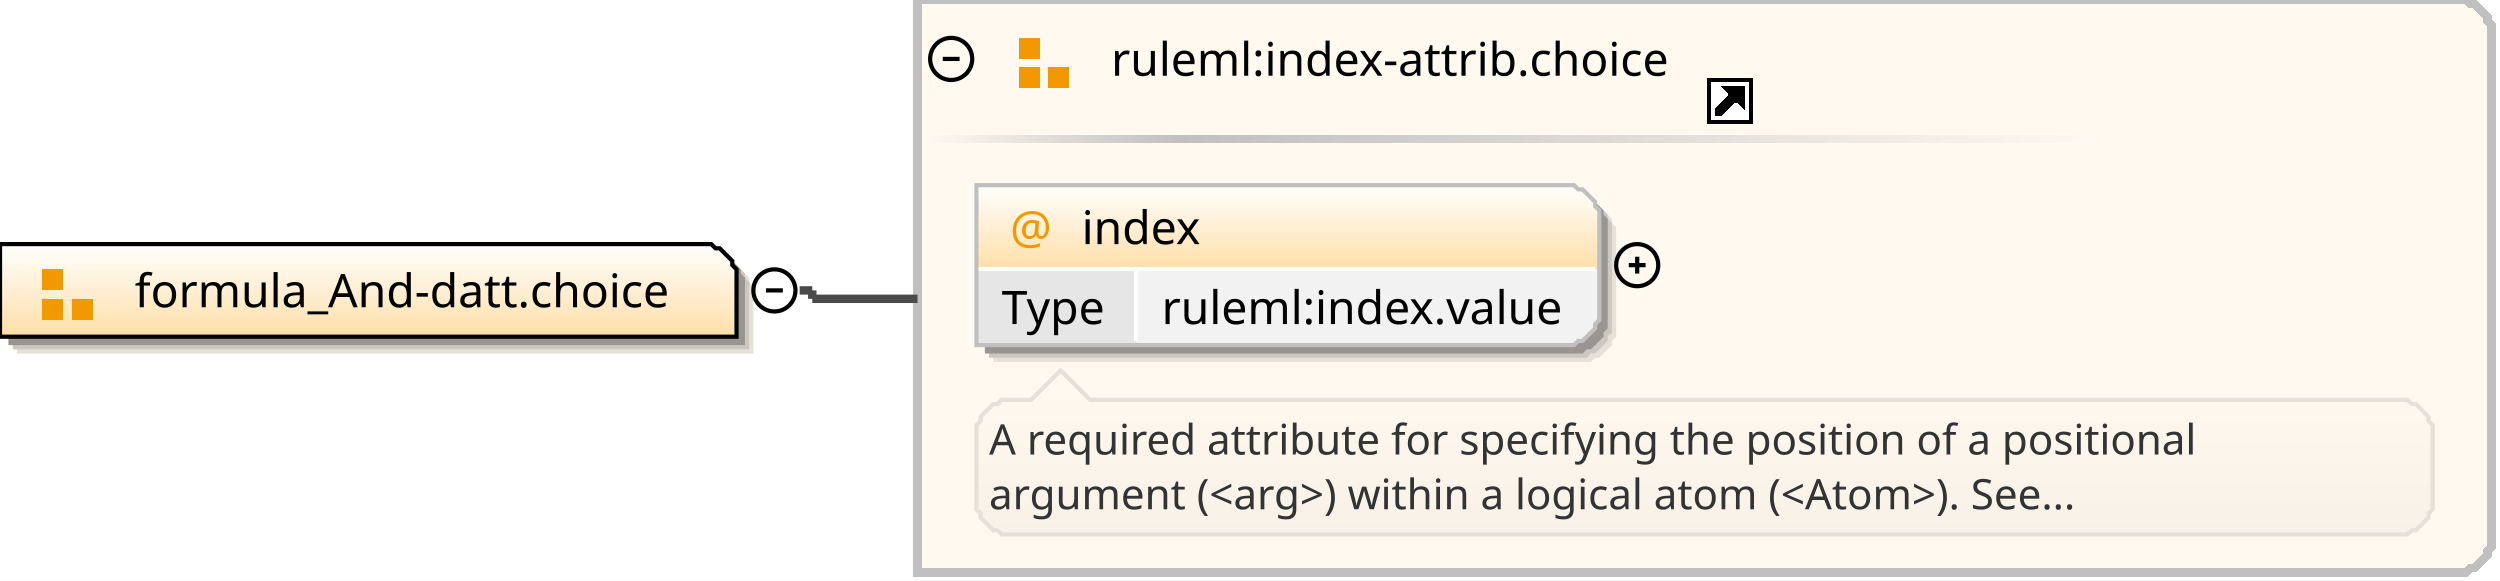
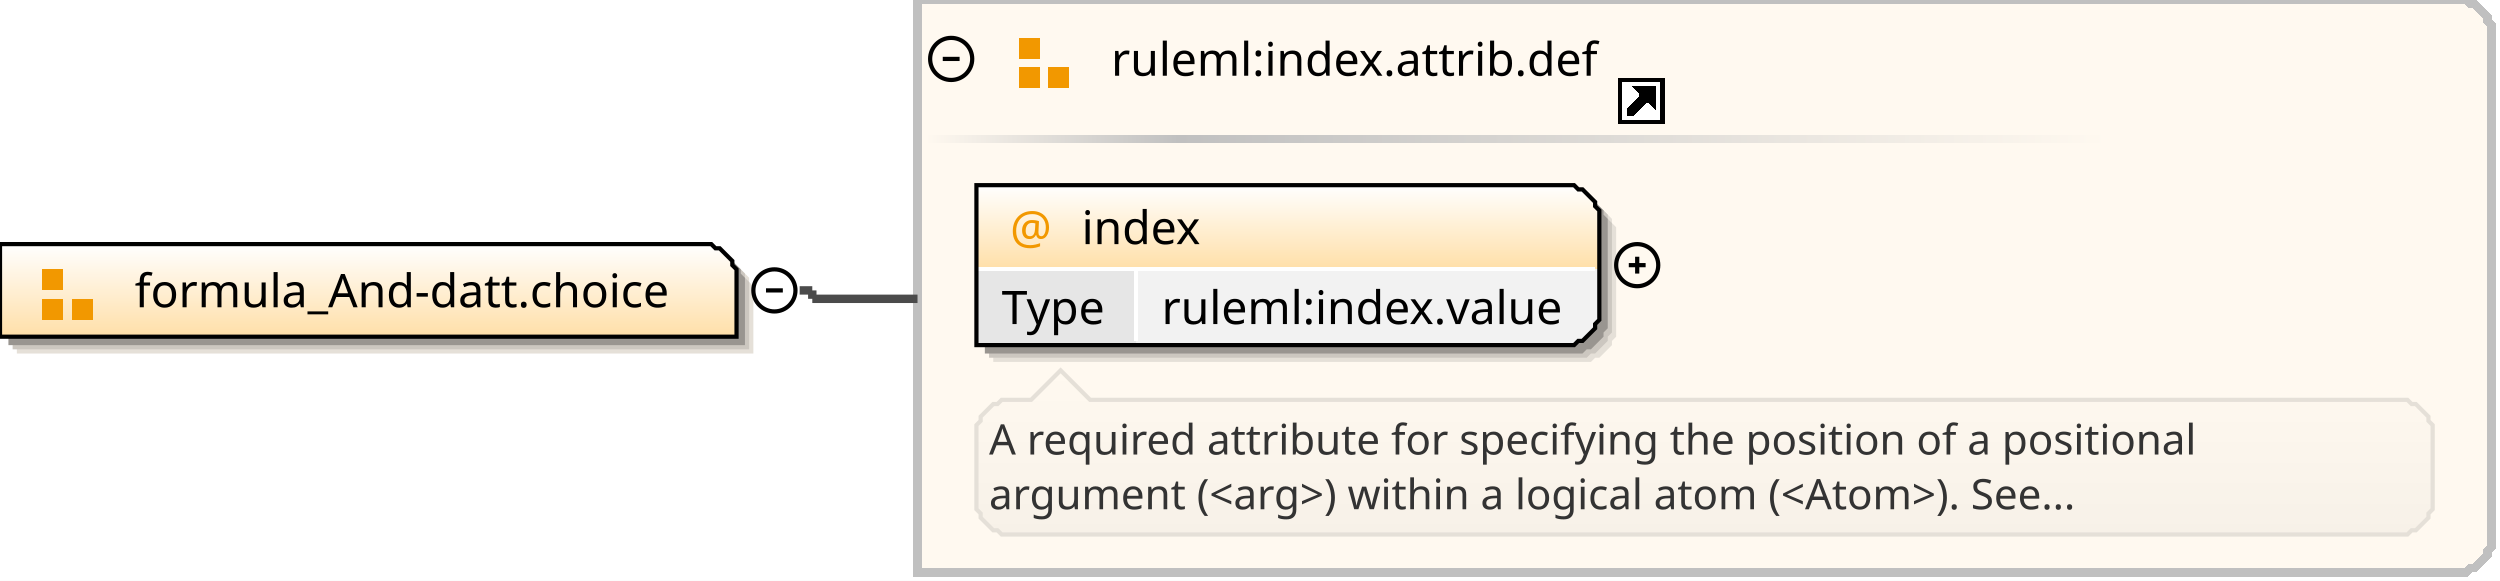
<svg xmlns="http://www.w3.org/2000/svg" color-interpolation="auto" color-rendering="auto" fill="black" fill-opacity="1" font-family="'Dialog'" font-size="12" font-style="normal" font-weight="normal" height="138" image-rendering="auto" shape-rendering="auto" stroke="black" stroke-dasharray="none" stroke-dashoffset="0" stroke-linecap="square" stroke-linejoin="miter" stroke-miterlimit="10" stroke-opacity="1" stroke-width="1" text-rendering="auto" width="594">
  <defs id="genericDefs" />
  <g>
    <defs id="defs1">
      <linearGradient gradientUnits="userSpaceOnUse" id="linearGradient1" spreadMethod="pad" x1="0" x2="0" y1="58" y2="80">
        <stop offset="0%" stop-color="white" stop-opacity="1" />
        <stop offset="100%" stop-color="rgb(255,223,168)" stop-opacity="1" />
      </linearGradient>
      <linearGradient gradientUnits="userSpaceOnUse" id="linearGradient2" spreadMethod="pad" x1="280" x2="501" y1="32" y2="32">
        <stop offset="0%" stop-color="silver" stop-opacity="1" />
        <stop offset="100%" stop-color="rgb(255,249,240)" stop-opacity="1" />
      </linearGradient>
      <linearGradient gradientUnits="userSpaceOnUse" id="linearGradient3" spreadMethod="pad" x1="220" x2="280" y1="32" y2="32">
        <stop offset="0%" stop-color="rgb(255,249,240)" stop-opacity="1" />
        <stop offset="100%" stop-color="silver" stop-opacity="1" />
      </linearGradient>
      <linearGradient gradientUnits="userSpaceOnUse" id="linearGradient4" spreadMethod="pad" x1="232" x2="232" y1="44" y2="64">
        <stop offset="0%" stop-color="white" stop-opacity="1" />
        <stop offset="100%" stop-color="rgb(255,223,168)" stop-opacity="1" />
      </linearGradient>
      <linearGradient gradientUnits="userSpaceOnUse" id="linearGradient5" spreadMethod="pad" x1="232" x2="232" y1="88" y2="127">
        <stop offset="0%" stop-color="rgb(255,249,240)" stop-opacity="1" />
        <stop offset="100%" stop-color="rgb(247,241,232)" stop-opacity="1" />
      </linearGradient>
      <clipPath clipPathUnits="userSpaceOnUse" id="clipPath1">
        <path d="M0 0 L594 0 L594 138 L0 138 L0 0 Z" />
      </clipPath>
    </defs>
    <g fill="white" stroke="white" text-rendering="geometricPrecision">
      <rect clip-path="url(#clipPath1)" height="138" stroke="none" width="594" x="0" y="0" />
    </g>
    <g fill="rgb(229,224,216)" font-family="sans-serif" font-size="11" stroke="rgb(229,224,216)" text-rendering="geometricPrecision">
      <polygon clip-path="url(#clipPath1)" points=" 4 62 173 62 174 63 175 63 176 64 177 65 178 66 178 67 179 68 179 84 4 84" stroke="none" />
      <polygon clip-path="url(#clipPath1)" fill="rgb(204,199,192)" points=" 3 61 172 61 173 62 174 62 175 63 176 64 177 65 177 66 178 67 178 83 3 83" stroke="none" />
      <polygon clip-path="url(#clipPath1)" fill="rgb(153,149,144)" points=" 2 60 171 60 172 61 173 61 174 62 175 63 176 64 176 65 177 66 177 82 2 82" stroke="none" />
      <polygon clip-path="url(#clipPath1)" fill="url(#linearGradient1)" points=" 0 58 169 58 170 59 171 59 172 60 173 61 174 62 174 63 175 64 175 80 0 80" shape-rendering="crispEdges" stroke="none" />
      <polygon clip-path="url(#clipPath1)" fill="none" points=" 0 58 169 58 170 59 171 59 172 60 173 61 174 62 174 63 175 64 175 80 0 80" stroke="black" stroke-linecap="butt" />
    </g>
    <g fill="rgb(242,152,0)" font-family="sans-serif" font-size="11" shape-rendering="crispEdges" stroke="rgb(242,152,0)" stroke-linecap="butt" text-rendering="geometricPrecision">
      <rect clip-path="url(#clipPath1)" height="5" stroke="none" width="5" x="10" y="64" />
      <rect clip-path="url(#clipPath1)" height="5" stroke="none" width="5" x="10" y="71" />
      <rect clip-path="url(#clipPath1)" height="5" stroke="none" width="5" x="17" y="71" />
      <text clip-path="url(#clipPath1)" fill="black" stroke="none" x="32" xml:space="preserve" y="73">formula_And-datt.choice</text>
      <circle clip-path="url(#clipPath1)" cx="184" cy="69" fill="none" r="5" shape-rendering="auto" stroke="black" />
      <line clip-path="url(#clipPath1)" fill="none" shape-rendering="auto" stroke="black" x1="182" x2="186" y1="69" y2="69" />
      <polygon clip-path="url(#clipPath1)" fill="rgb(255,249,240)" points=" 218 0 586 0 587 1 588 1 589 2 590 3 591 4 591 5 592 6 592 130 591 131 591 132 590 133 589 134 588 135 587 135 586 136 218 136" stroke="none" stroke-width="2" />
      <polygon clip-path="url(#clipPath1)" fill="none" points=" 218 0 586 0 587 1 588 1 589 2 590 3 591 4 591 5 592 6 592 130 591 131 591 132 590 133 589 134 588 135 587 135 586 136 218 136" stroke="silver" stroke-width="2" />
      <rect clip-path="url(#clipPath1)" fill="url(#linearGradient2)" height="2" stroke="none" stroke-width="2" width="221" x="280" y="32" />
      <rect clip-path="url(#clipPath1)" fill="url(#linearGradient3)" height="2" stroke="none" stroke-width="2" width="60" x="220" y="32" />
      <rect clip-path="url(#clipPath1)" height="5" stroke="none" width="5" x="242" y="9" />
      <rect clip-path="url(#clipPath1)" height="5" stroke="none" width="5" x="242" y="16" />
      <rect clip-path="url(#clipPath1)" height="5" stroke="none" width="5" x="249" y="16" />
-       <text clip-path="url(#clipPath1)" fill="black" stroke="none" x="264" xml:space="preserve" y="18">ruleml:index-attrib.choice</text>
-       <rect clip-path="url(#clipPath1)" fill="white" height="10" stroke="none" width="10" x="406" y="19" />
-       <polygon clip-path="url(#clipPath1)" fill="none" points=" 408 27 408 26 411 23 411 22 410 21 414 21 414 25 413 24 412 24 409 27" stroke="black" />
-       <polygon clip-path="url(#clipPath1)" fill="black" points=" 408 27 408 26 411 23 411 22 410 21 414 21 414 25 413 24 412 24 409 27" stroke="none" />
-       <rect clip-path="url(#clipPath1)" fill="none" height="10" stroke="black" width="10" x="406" y="19" />
+       <text clip-path="url(#clipPath1)" fill="black" stroke="none" x="264" xml:space="preserve" y="18">ruleml:index.attrib.def</text>
+       <rect clip-path="url(#clipPath1)" fill="white" height="10" stroke="none" width="10" x="385" y="19" />
+       <polygon clip-path="url(#clipPath1)" fill="none" points=" 387 27 387 26 390 23 390 22 389 21 393 21 393 25 392 24 391 24 388 27" stroke="black" />
+       <polygon clip-path="url(#clipPath1)" fill="black" points=" 387 27 387 26 390 23 390 22 389 21 393 21 393 25 392 24 391 24 388 27" stroke="none" />
+       <rect clip-path="url(#clipPath1)" fill="none" height="10" stroke="black" width="10" x="385" y="19" />
      <circle clip-path="url(#clipPath1)" cx="226" cy="14" fill="none" r="5" shape-rendering="auto" stroke="black" />
      <line clip-path="url(#clipPath1)" fill="none" shape-rendering="auto" stroke="black" x1="224" x2="228" y1="14" y2="14" />
      <polygon clip-path="url(#clipPath1)" fill="rgb(229,224,216)" points=" 236 48 378 48 379 49 380 49 381 50 382 51 383 52 383 53 384 54 384 80 383 81 383 82 382 83 381 84 380 85 379 85 378 86 236 86" shape-rendering="auto" stroke="none" />
      <polygon clip-path="url(#clipPath1)" fill="rgb(204,199,192)" points=" 235 47 377 47 378 48 379 48 380 49 381 50 382 51 382 52 383 53 383 79 382 80 382 81 381 82 380 83 379 84 378 84 377 85 235 85" shape-rendering="auto" stroke="none" />
      <polygon clip-path="url(#clipPath1)" fill="rgb(153,149,144)" points=" 234 46 376 46 377 47 378 47 379 48 380 49 381 50 381 51 382 52 382 78 381 79 381 80 380 81 379 82 378 83 377 83 376 84 234 84" shape-rendering="auto" stroke="none" />
      <polygon clip-path="url(#clipPath1)" fill="url(#linearGradient4)" points=" 232 44 374 44 375 45 376 45 377 46 378 47 379 48 379 49 380 50 380 64 379 64 379 64 378 64 377 64 376 64 375 64 374 64 232 64" stroke="none" />
      <polygon clip-path="url(#clipPath1)" fill="rgb(230,230,230)" points=" 232 64 270 64 270 64 270 64 270 64 270 64 270 64 270 64 270 64 270 76 270 77 270 78 270 79 270 80 270 81 270 81 270 82 232 82" stroke="none" />
      <polygon clip-path="url(#clipPath1)" fill="rgb(242,242,242)" points=" 270 64 374 64 375 64 376 64 377 64 378 64 379 64 379 64 380 64 380 76 379 77 379 78 378 79 377 80 376 81 375 81 374 82 270 82" stroke="none" />
      <line clip-path="url(#clipPath1)" fill="none" stroke="white" x1="232" x2="379" y1="64" y2="64" />
      <text clip-path="url(#clipPath1)" fill="black" stroke="none" x="238" xml:space="preserve" y="77">Type</text>
      <text clip-path="url(#clipPath1)" fill="black" stroke="none" x="276" xml:space="preserve" y="77">ruleml:index.value</text>
      <line clip-path="url(#clipPath1)" fill="none" stroke="white" x1="270" x2="270" y1="64" y2="81" />
-       <polygon clip-path="url(#clipPath1)" fill="none" points=" 232 44 374 44 375 45 376 45 377 46 378 47 379 48 379 49 380 50 380 76 379 77 379 78 378 79 377 80 376 81 375 81 374 82 232 82" shape-rendering="auto" stroke="silver" />
+       <polygon clip-path="url(#clipPath1)" fill="none" points=" 232 44 374 44 375 45 376 45 377 46 378 47 379 48 379 49 380 50 380 76 379 77 379 78 378 79 377 80 376 81 375 81 374 82 232 82" shape-rendering="auto" stroke="black" />
      <text clip-path="url(#clipPath1)" stroke="none" x="240" xml:space="preserve" y="58">@</text>
      <text clip-path="url(#clipPath1)" fill="black" stroke="none" x="257" xml:space="preserve" y="58">index</text>
      <circle clip-path="url(#clipPath1)" cx="389" cy="63" fill="none" r="5" shape-rendering="auto" stroke="black" />
      <line clip-path="url(#clipPath1)" fill="none" shape-rendering="auto" stroke="black" x1="387" x2="391" y1="63" y2="63" />
      <line clip-path="url(#clipPath1)" fill="none" shape-rendering="auto" stroke="black" x1="389" x2="389" y1="61" y2="65" />
      <polygon clip-path="url(#clipPath1)" fill="url(#linearGradient5)" points=" 232 101 233 100 233 99 234 98 235 97 236 96 237 96 238 95 245 95 252 88 259 95 572 95 573 96 574 96 575 97 576 98 577 99 577 100 578 101 578 121 577 122 577 123 576 124 575 125 574 126 573 126 572 127 238 127 237 126 236 126 235 125 234 124 233 123 233 122 232 121" stroke="none" />
      <polygon clip-path="url(#clipPath1)" fill="none" points=" 232 101 233 100 233 99 234 98 235 97 236 96 237 96 238 95 245 95 252 88 259 95 572 95 573 96 574 96 575 97 576 98 577 99 577 100 578 101 578 121 577 122 577 123 576 124 575 125 574 126 573 126 572 127 238 127 237 126 236 126 235 125 234 124 233 123 233 122 232 121" shape-rendering="auto" stroke="rgb(229,224,216)" />
      <text clip-path="url(#clipPath1)" fill="rgb(51,51,51)" font-size="10" stroke="none" x="235" xml:space="preserve" y="108">A required attribute for specifying the position of a positional </text>
      <text clip-path="url(#clipPath1)" fill="rgb(51,51,51)" font-size="10" stroke="none" x="235" xml:space="preserve" y="121">argument (&lt;arg&gt;) within a logical atom (&lt;Atom&gt;). See...</text>
    </g>
    <g fill="rgb(75,75,75)" font-family="sans-serif" font-size="11" stroke="rgb(75,75,75)" stroke-linecap="butt" stroke-width="2" text-rendering="geometricPrecision">
      <line clip-path="url(#clipPath1)" fill="none" x1="190" x2="193" y1="69" y2="69" />
      <line clip-path="url(#clipPath1)" fill="none" x1="193" x2="193" y1="69" y2="71" />
      <line clip-path="url(#clipPath1)" fill="none" x1="193" x2="218" y1="71" y2="71" />
    </g>
  </g>
</svg>
